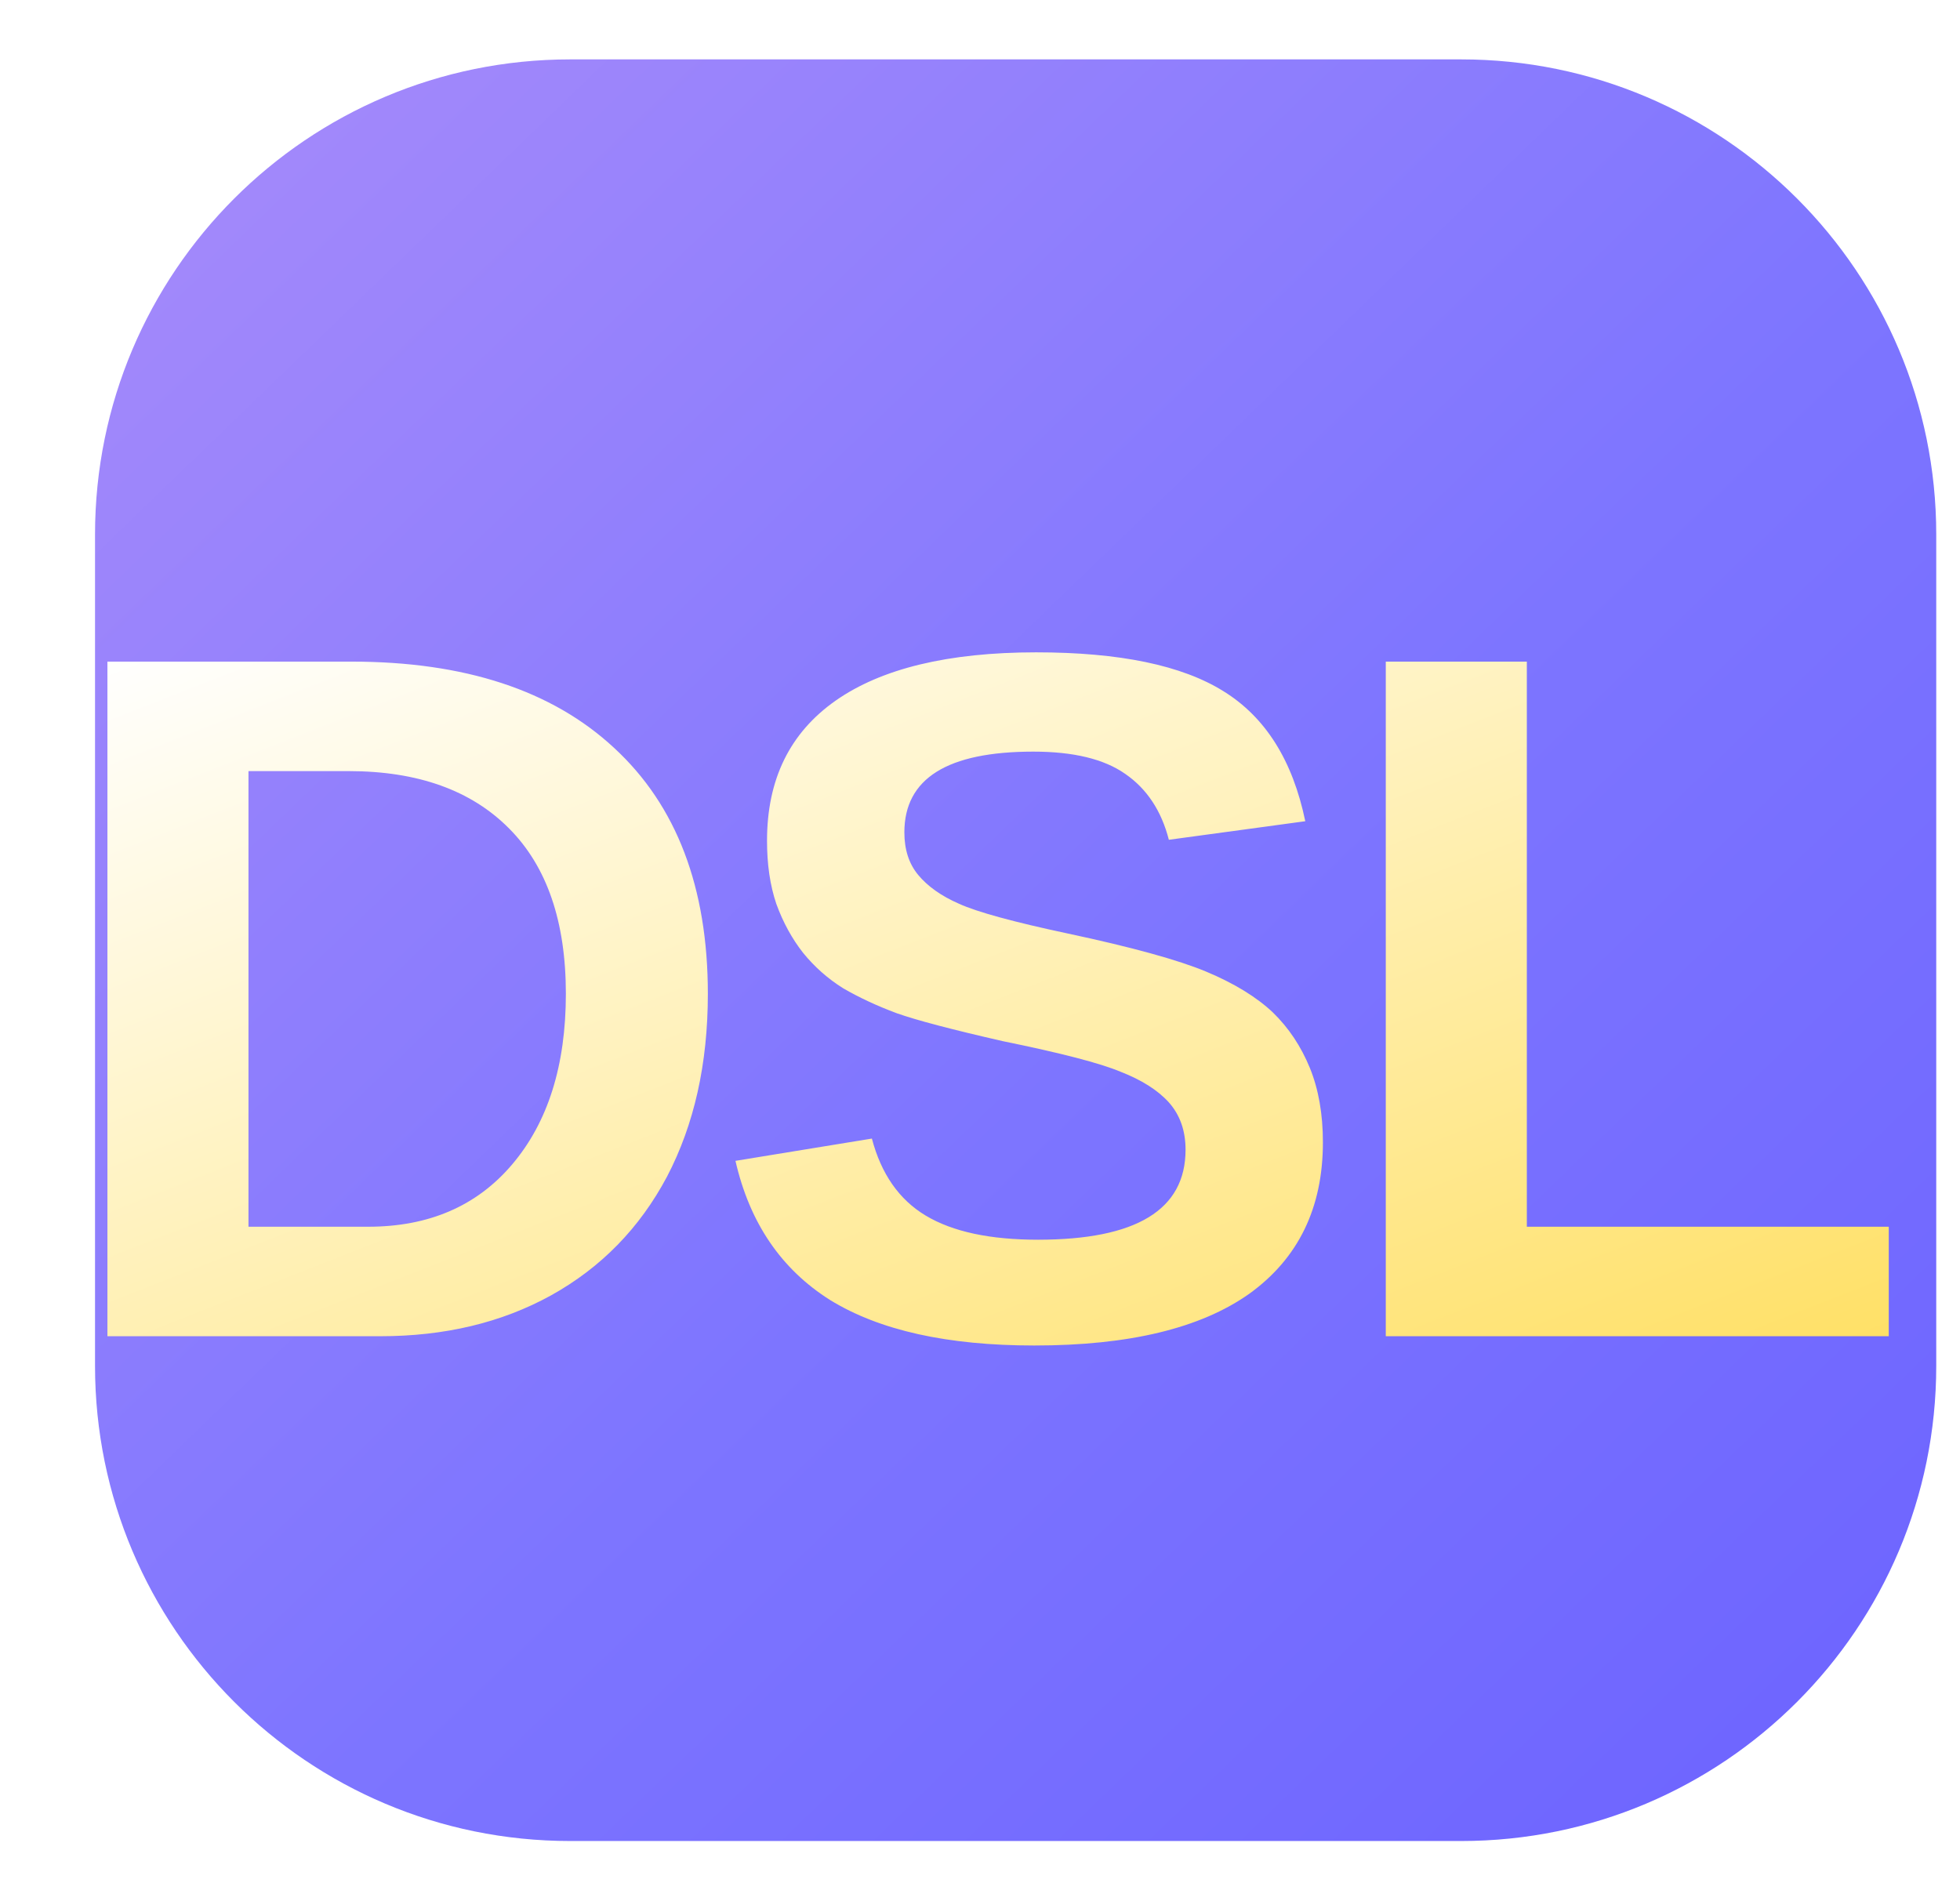
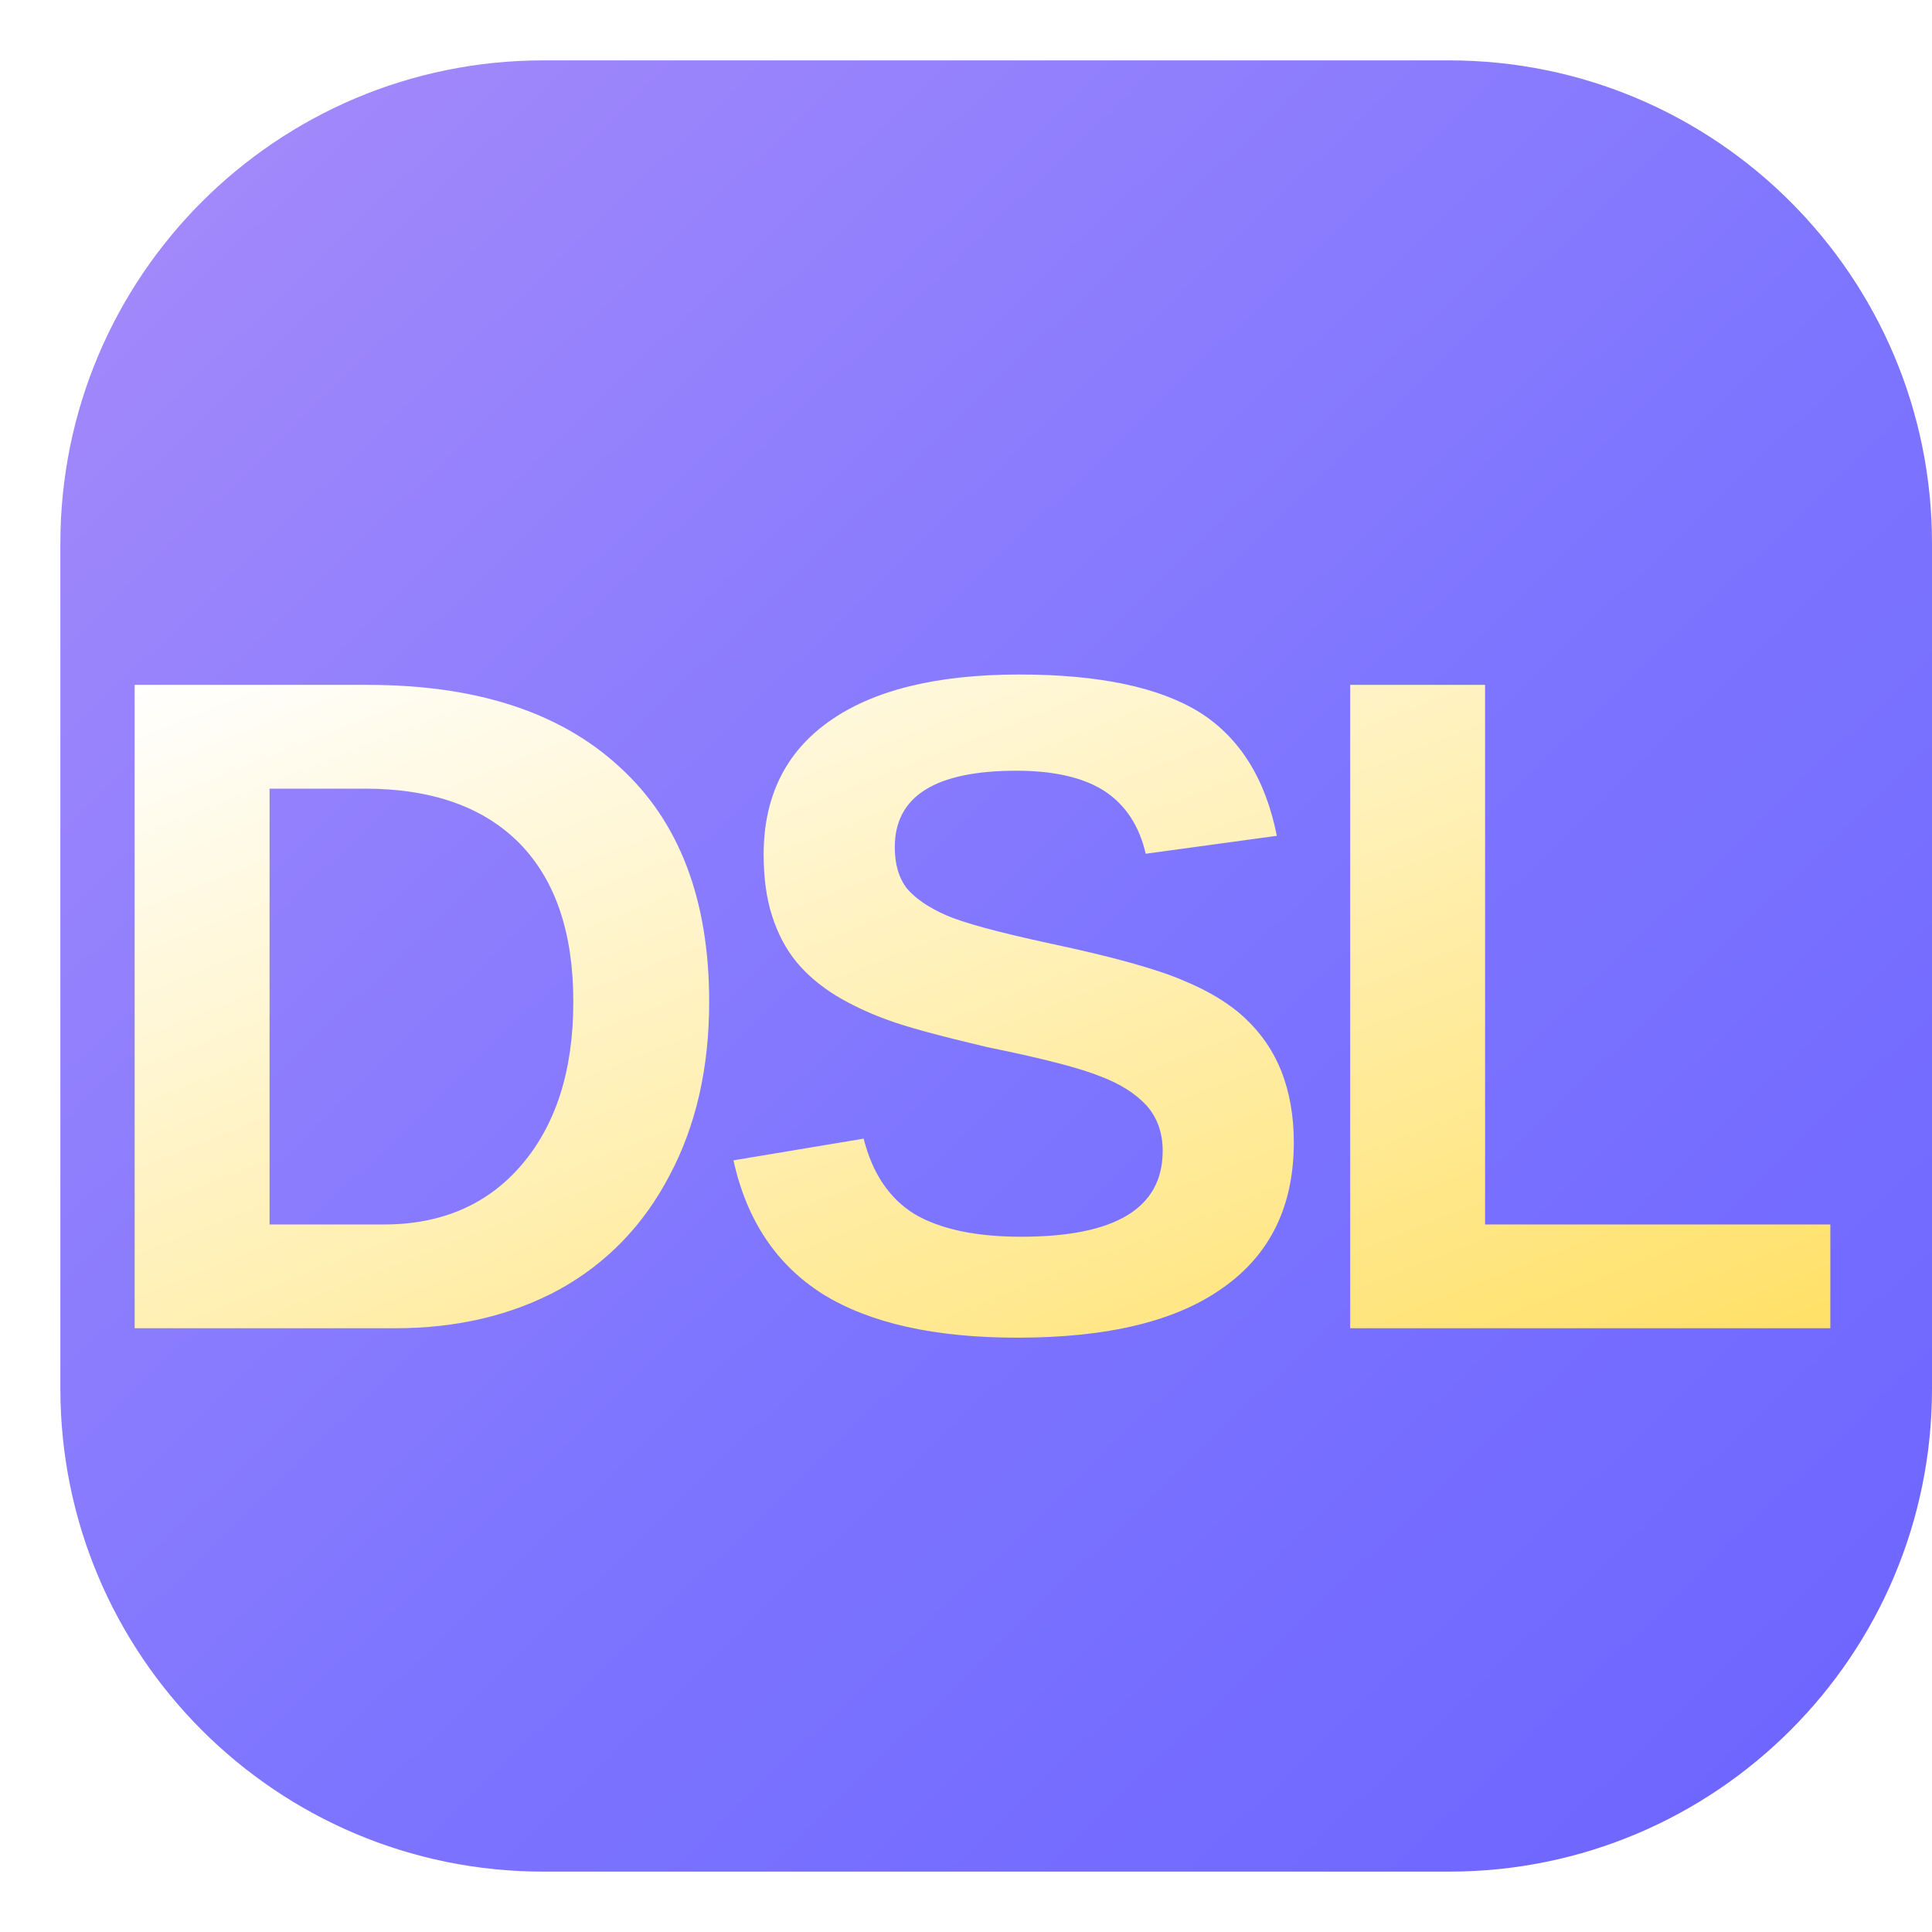
- <svg xmlns="http://www.w3.org/2000/svg" width="33" height="32" viewBox="0 0 32 32">
+ <svg xmlns="http://www.w3.org/2000/svg" width="32" height="32" viewBox="0 0 32 32">
  <defs>
    <linearGradient id="dslBg" x1="0%" y1="0%" x2="100%" y2="100%">
      <stop offset="0%" stop-color="#a78bfa" />
      <stop offset="55%" stop-color="#7d75ff" />
      <stop offset="100%" stop-color="#6c63ff" />
    </linearGradient>
    <linearGradient id="dslText" x1="0%" y1="0%" x2="100%" y2="100%">
      <stop offset="0%" stop-color="#ffffff" />
      <stop offset="100%" stop-color="#ffe066" />
    </linearGradient>
  </defs>
-   <rect x="1.1" y="1" width="31" height="30" rx="8" fill="url(#dslBg)" />
-   <text x="16" y="22.5" text-anchor="middle" font-family="Arial, Helvetica, sans-serif" font-weight="700" font-size="16.5" letter-spacing="-0.7" fill="url(#dslText)">DSL</text>
+   <rect x="1" y="1" width="31" height="30" rx="8" fill="url(#dslBg)" />
+   <text x="16" y="22" text-anchor="middle" font-family="Arial, Helvetica, sans-serif" font-weight="700" font-size="15.5" letter-spacing="-0.7" fill="url(#dslText)">DSL</text>
</svg>
